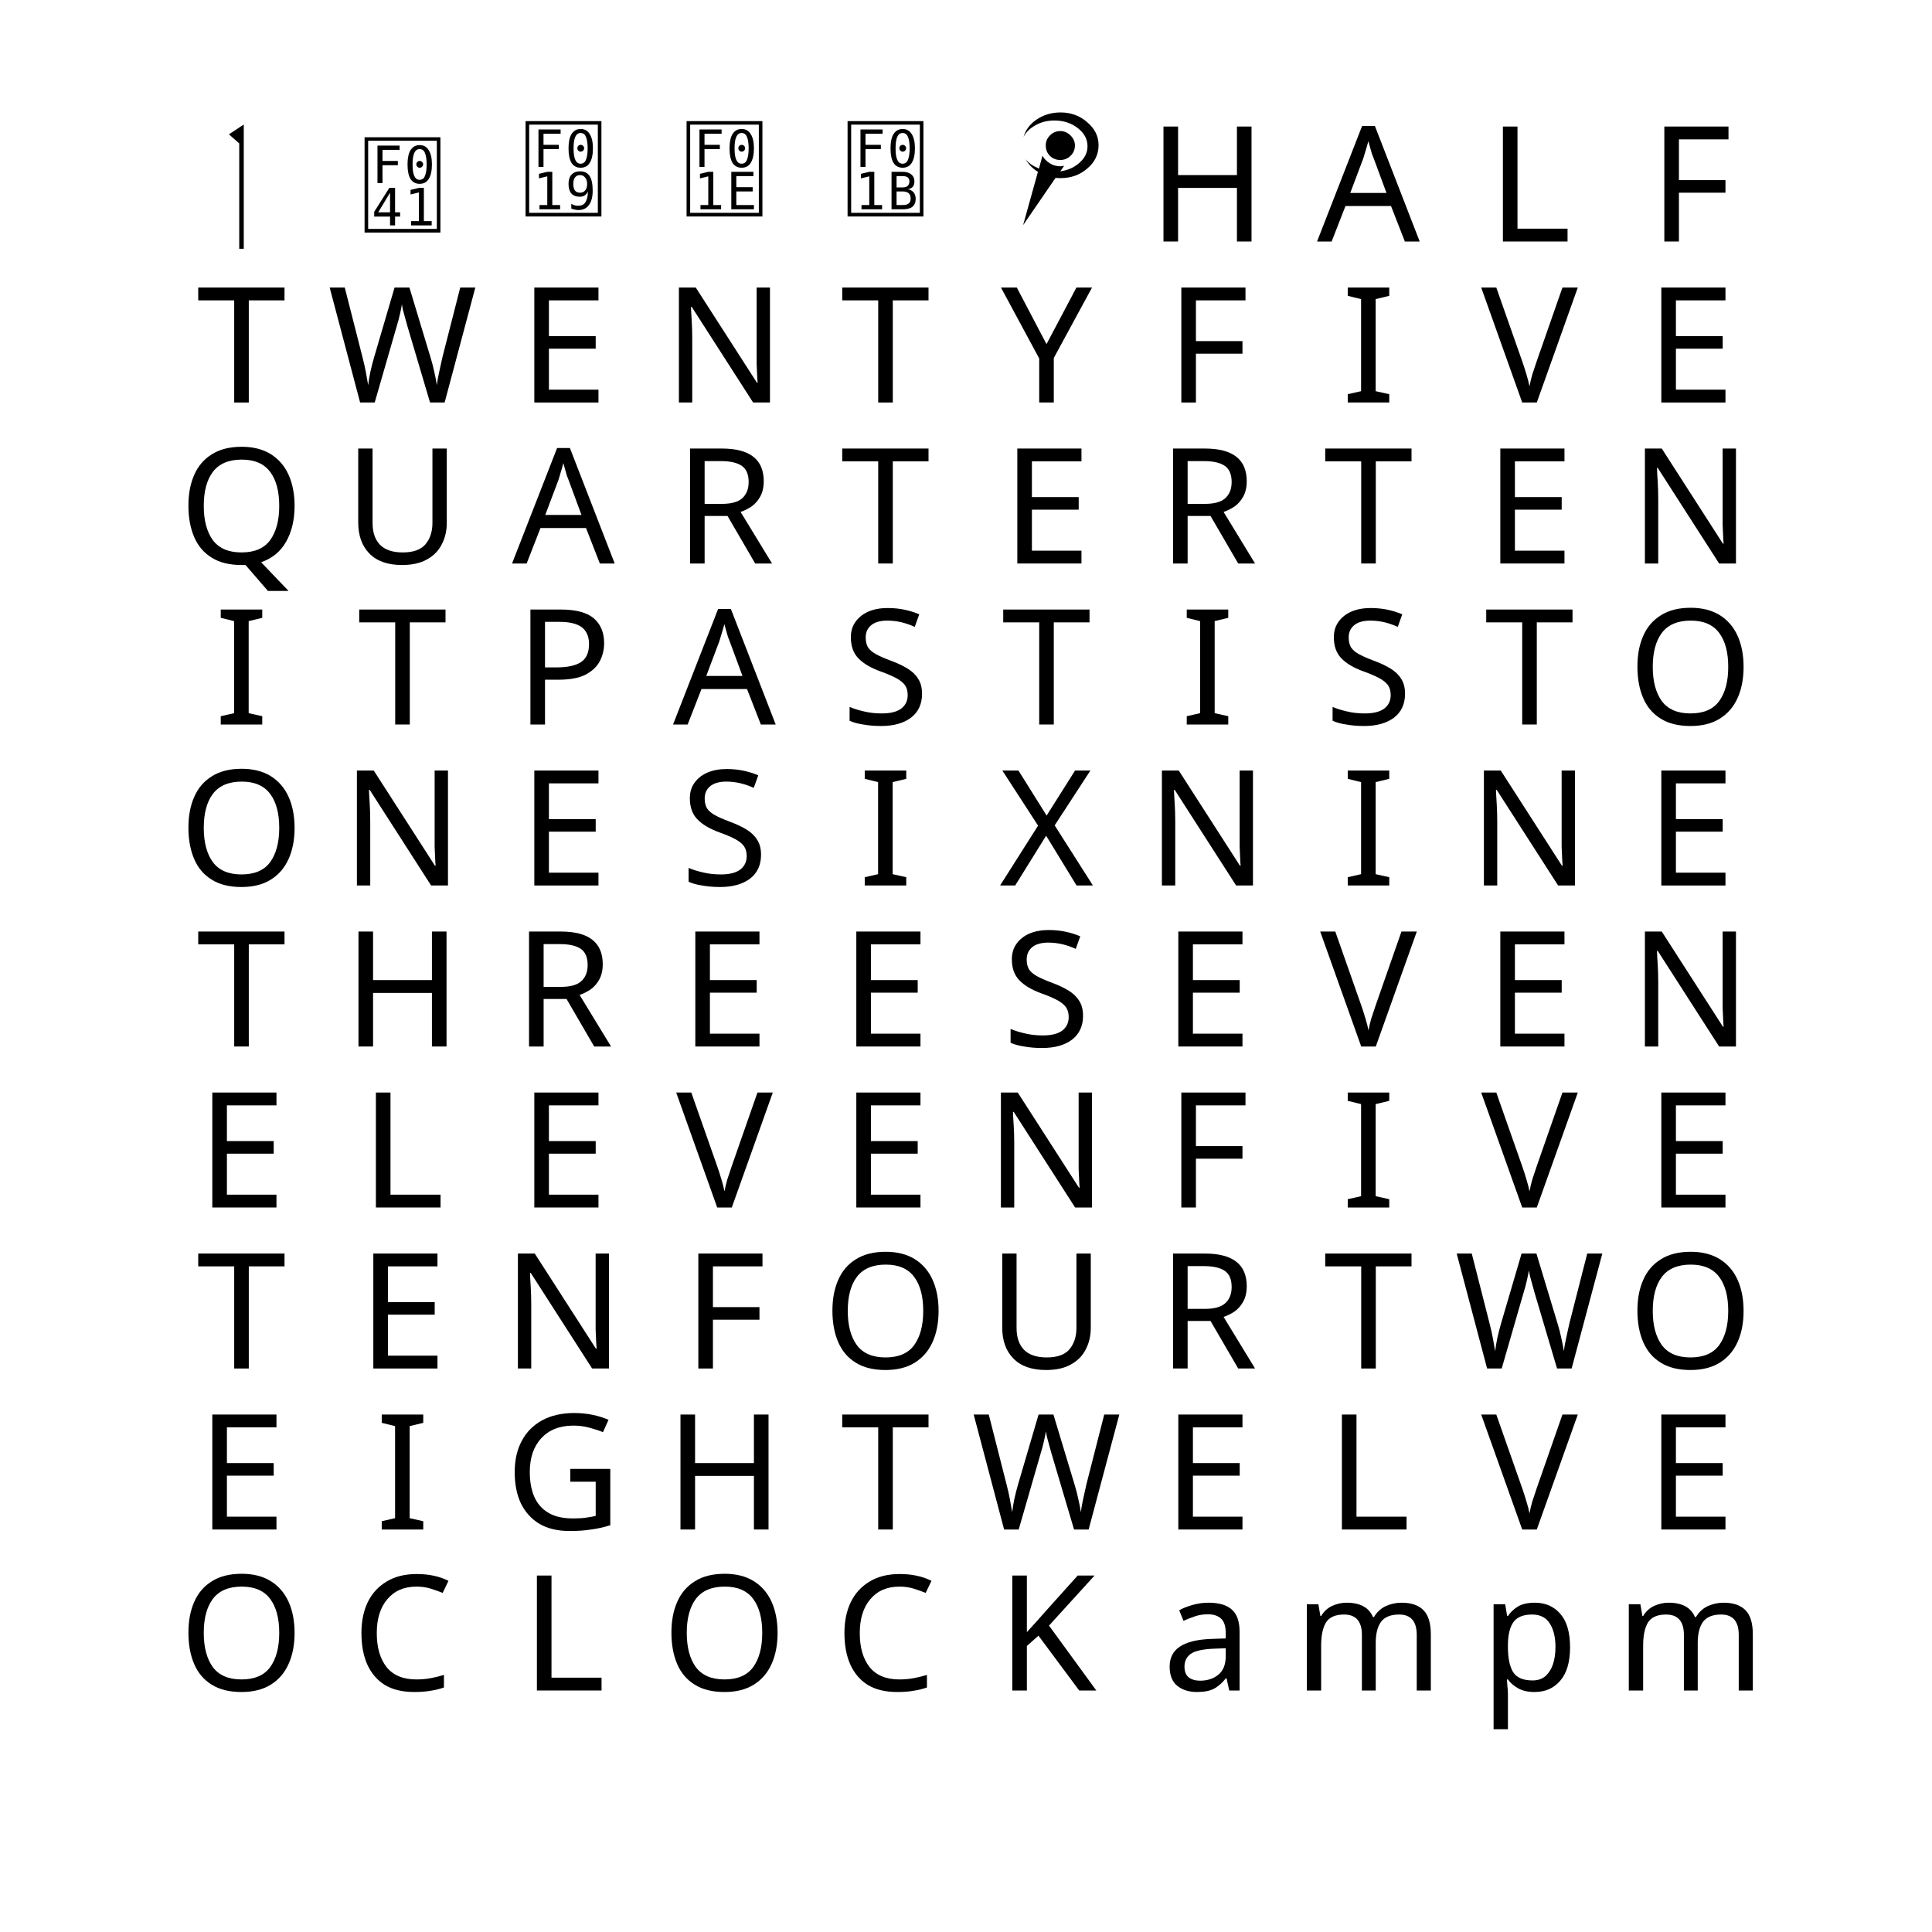
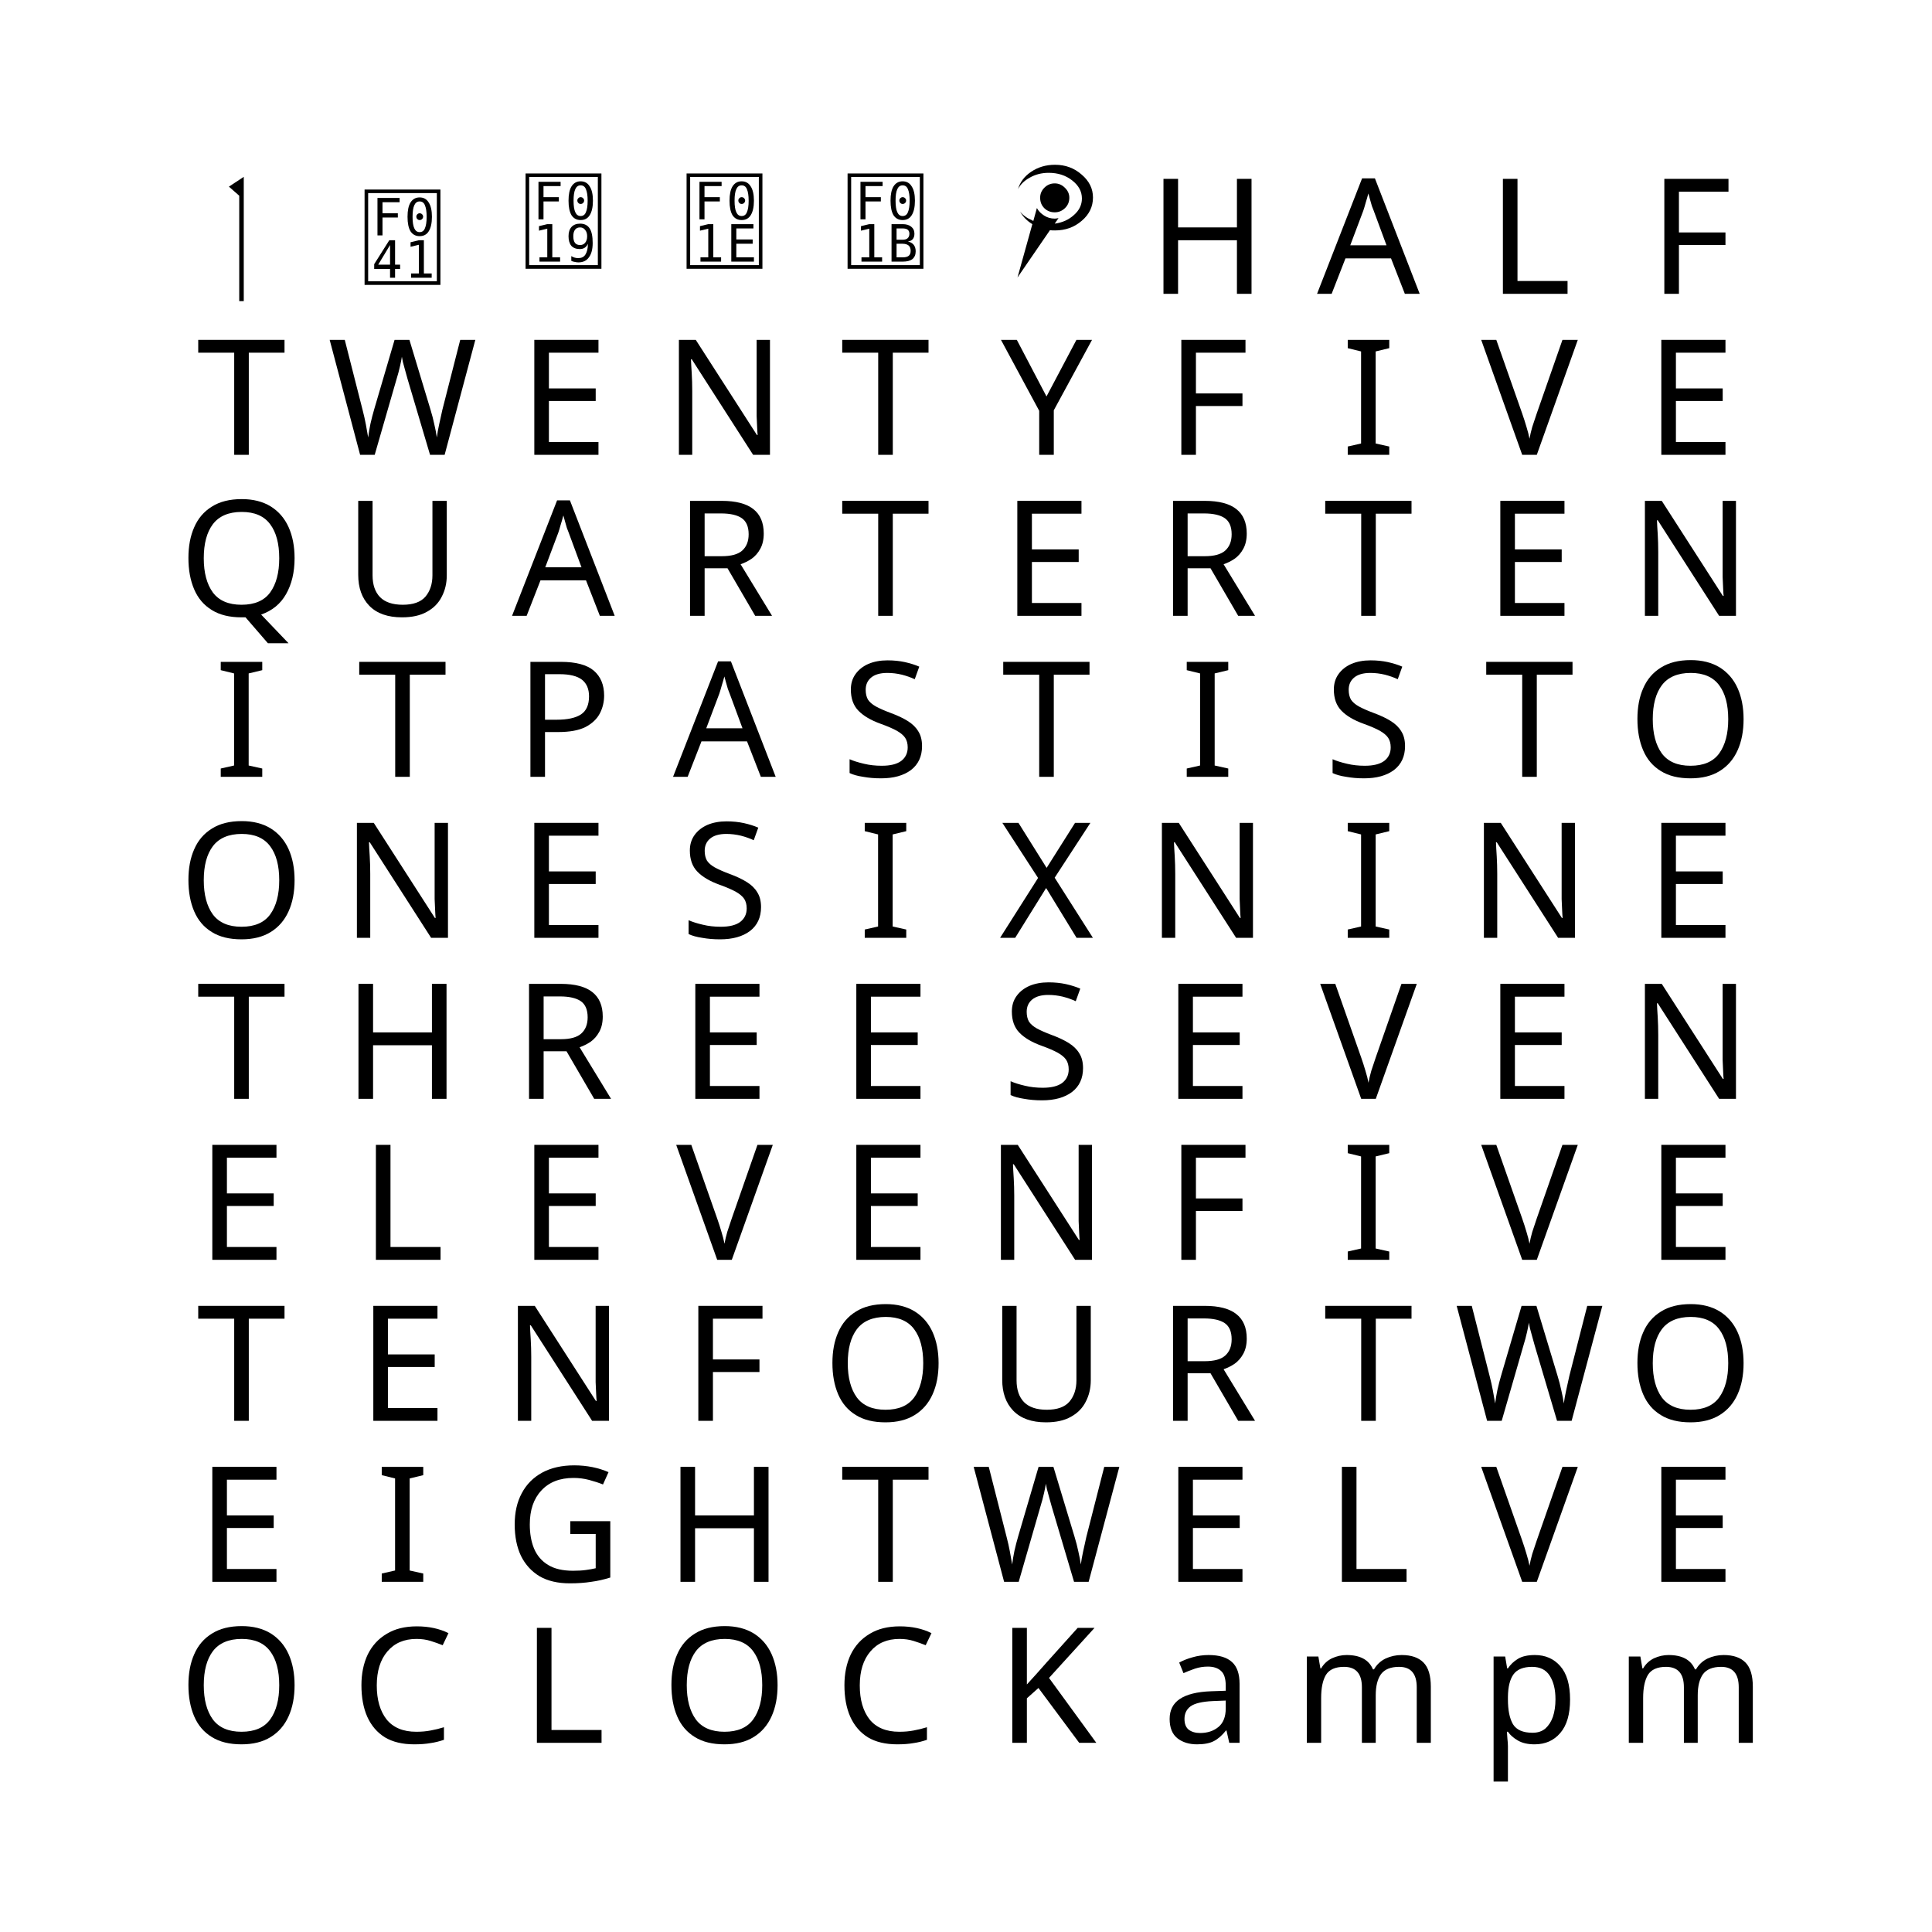
<svg xmlns="http://www.w3.org/2000/svg" height="12in" version="1.1" viewBox="0 0 120 120" width="12in">
  <g>
    <g>
-       <text alignment-baseline="middle" fill="black" font-family="Weather Icons" font-size="7" font-weight="normal" text-anchor="middle" x="15.0" y="14.0"></text>
-     </g>
-     <g>
-       <text alignment-baseline="middle" fill="black" font-family="Weather Icons" font-size="7" font-weight="normal" text-anchor="middle" x="25.0" y="14.0"></text>
-     </g>
-     <g>
-       <text alignment-baseline="middle" fill="black" font-family="Weather Icons" font-size="7" font-weight="normal" text-anchor="middle" x="35.0" y="13.0"></text>
-     </g>
-     <g>
-       <text alignment-baseline="middle" fill="black" font-family="Weather Icons" font-size="7" font-weight="normal" text-anchor="middle" x="45.0" y="13.0"></text>
-     </g>
-     <g>
-       <text alignment-baseline="middle" fill="black" font-family="Weather Icons" font-size="7" font-weight="normal" text-anchor="middle" x="55.0" y="13.0"></text>
-     </g>
-     <g>
-       <text alignment-baseline="middle" fill="black" font-family="Weather Icons" font-size="7" font-weight="normal" text-anchor="middle" x="66.0" y="14.0"></text>
-     </g>
-     <g>
-       <text alignment-baseline="middle" fill="black" font-family="TC_Lasersans" font-size="10" font-weight="normal" text-anchor="middle" x="75.0" y="15.0">H</text>
-     </g>
-     <g>
-       <text alignment-baseline="middle" fill="black" font-family="TC_Lasersans" font-size="10" font-weight="normal" text-anchor="middle" x="85.0" y="15.0">A</text>
-     </g>
-     <g>
-       <text alignment-baseline="middle" fill="black" font-family="TC_Lasersans" font-size="10" font-weight="normal" text-anchor="middle" x="95.0" y="15.0">L</text>
-     </g>
-     <g>
-       <text alignment-baseline="middle" fill="black" font-family="TC_Lasersans" font-size="10" font-weight="normal" text-anchor="middle" x="105.0" y="15.0">F</text>
-     </g>
-     <g>
-       <text alignment-baseline="middle" fill="black" font-family="TC_Lasersans" font-size="10" font-weight="normal" text-anchor="middle" x="15.0" y="25.0">T</text>
-     </g>
-     <g>
-       <text alignment-baseline="middle" fill="black" font-family="TC_Lasersans" font-size="10" font-weight="normal" text-anchor="middle" x="25.0" y="25.0">W</text>
-     </g>
-     <g>
-       <text alignment-baseline="middle" fill="black" font-family="TC_Lasersans" font-size="10" font-weight="normal" text-anchor="middle" x="35.0" y="25.0">E</text>
-     </g>
-     <g>
-       <text alignment-baseline="middle" fill="black" font-family="TC_Lasersans" font-size="10" font-weight="normal" text-anchor="middle" x="45.0" y="25.0">N</text>
-     </g>
-     <g>
-       <text alignment-baseline="middle" fill="black" font-family="TC_Lasersans" font-size="10" font-weight="normal" text-anchor="middle" x="55.0" y="25.0">T</text>
-     </g>
-     <g>
-       <text alignment-baseline="middle" fill="black" font-family="TC_Lasersans" font-size="10" font-weight="normal" text-anchor="middle" x="65.0" y="25.0">Y</text>
-     </g>
-     <g>
-       <text alignment-baseline="middle" fill="black" font-family="TC_Lasersans" font-size="10" font-weight="normal" text-anchor="middle" x="75.0" y="25.0">F</text>
-     </g>
-     <g>
-       <text alignment-baseline="middle" fill="black" font-family="TC_Lasersans" font-size="10" font-weight="normal" text-anchor="middle" x="85.0" y="25.0">I</text>
-     </g>
-     <g>
-       <text alignment-baseline="middle" fill="black" font-family="TC_Lasersans" font-size="10" font-weight="normal" text-anchor="middle" x="95.0" y="25.0">V</text>
-     </g>
-     <g>
-       <text alignment-baseline="middle" fill="black" font-family="TC_Lasersans" font-size="10" font-weight="normal" text-anchor="middle" x="105.0" y="25.0">E</text>
-     </g>
-     <g>
-       <text alignment-baseline="middle" fill="black" font-family="TC_Lasersans" font-size="10" font-weight="normal" text-anchor="middle" x="15.0" y="35.0">Q</text>
-     </g>
-     <g>
-       <text alignment-baseline="middle" fill="black" font-family="TC_Lasersans" font-size="10" font-weight="normal" text-anchor="middle" x="25.0" y="35.0">U</text>
-     </g>
-     <g>
-       <text alignment-baseline="middle" fill="black" font-family="TC_Lasersans" font-size="10" font-weight="normal" text-anchor="middle" x="35.0" y="35.0">A</text>
-     </g>
-     <g>
-       <text alignment-baseline="middle" fill="black" font-family="TC_Lasersans" font-size="10" font-weight="normal" text-anchor="middle" x="45.0" y="35.0">R</text>
-     </g>
-     <g>
-       <text alignment-baseline="middle" fill="black" font-family="TC_Lasersans" font-size="10" font-weight="normal" text-anchor="middle" x="55.0" y="35.0">T</text>
-     </g>
-     <g>
-       <text alignment-baseline="middle" fill="black" font-family="TC_Lasersans" font-size="10" font-weight="normal" text-anchor="middle" x="65.0" y="35.0">E</text>
-     </g>
-     <g>
-       <text alignment-baseline="middle" fill="black" font-family="TC_Lasersans" font-size="10" font-weight="normal" text-anchor="middle" x="75.0" y="35.0">R</text>
-     </g>
-     <g>
-       <text alignment-baseline="middle" fill="black" font-family="TC_Lasersans" font-size="10" font-weight="normal" text-anchor="middle" x="85.0" y="35.0">T</text>
-     </g>
-     <g>
-       <text alignment-baseline="middle" fill="black" font-family="TC_Lasersans" font-size="10" font-weight="normal" text-anchor="middle" x="95.0" y="35.0">E</text>
-     </g>
-     <g>
-       <text alignment-baseline="middle" fill="black" font-family="TC_Lasersans" font-size="10" font-weight="normal" text-anchor="middle" x="105.0" y="35.0">N</text>
-     </g>
-     <g>
-       <text alignment-baseline="middle" fill="black" font-family="TC_Lasersans" font-size="10" font-weight="normal" text-anchor="middle" x="15.0" y="45.0">I</text>
-     </g>
-     <g>
-       <text alignment-baseline="middle" fill="black" font-family="TC_Lasersans" font-size="10" font-weight="normal" text-anchor="middle" x="25.0" y="45.0">T</text>
-     </g>
-     <g>
-       <text alignment-baseline="middle" fill="black" font-family="TC_Lasersans" font-size="10" font-weight="normal" text-anchor="middle" x="35.0" y="45.0">P</text>
-     </g>
-     <g>
-       <text alignment-baseline="middle" fill="black" font-family="TC_Lasersans" font-size="10" font-weight="normal" text-anchor="middle" x="45.0" y="45.0">A</text>
-     </g>
-     <g>
-       <text alignment-baseline="middle" fill="black" font-family="TC_Lasersans" font-size="10" font-weight="normal" text-anchor="middle" x="55.0" y="45.0">S</text>
-     </g>
-     <g>
-       <text alignment-baseline="middle" fill="black" font-family="TC_Lasersans" font-size="10" font-weight="normal" text-anchor="middle" x="65.0" y="45.0">T</text>
-     </g>
-     <g>
-       <text alignment-baseline="middle" fill="black" font-family="TC_Lasersans" font-size="10" font-weight="normal" text-anchor="middle" x="75.0" y="45.0">I</text>
-     </g>
-     <g>
-       <text alignment-baseline="middle" fill="black" font-family="TC_Lasersans" font-size="10" font-weight="normal" text-anchor="middle" x="85.0" y="45.0">S</text>
-     </g>
-     <g>
-       <text alignment-baseline="middle" fill="black" font-family="TC_Lasersans" font-size="10" font-weight="normal" text-anchor="middle" x="95.0" y="45.0">T</text>
-     </g>
-     <g>
-       <text alignment-baseline="middle" fill="black" font-family="TC_Lasersans" font-size="10" font-weight="normal" text-anchor="middle" x="105.0" y="45.0">O</text>
-     </g>
-     <g>
-       <text alignment-baseline="middle" fill="black" font-family="TC_Lasersans" font-size="10" font-weight="normal" text-anchor="middle" x="15.0" y="55.0">O</text>
-     </g>
-     <g>
-       <text alignment-baseline="middle" fill="black" font-family="TC_Lasersans" font-size="10" font-weight="normal" text-anchor="middle" x="25.0" y="55.0">N</text>
-     </g>
-     <g>
-       <text alignment-baseline="middle" fill="black" font-family="TC_Lasersans" font-size="10" font-weight="normal" text-anchor="middle" x="35.0" y="55.0">E</text>
-     </g>
-     <g>
-       <text alignment-baseline="middle" fill="black" font-family="TC_Lasersans" font-size="10" font-weight="normal" text-anchor="middle" x="45.0" y="55.0">S</text>
-     </g>
-     <g>
-       <text alignment-baseline="middle" fill="black" font-family="TC_Lasersans" font-size="10" font-weight="normal" text-anchor="middle" x="55.0" y="55.0">I</text>
-     </g>
-     <g>
-       <text alignment-baseline="middle" fill="black" font-family="TC_Lasersans" font-size="10" font-weight="normal" text-anchor="middle" x="65.0" y="55.0">X</text>
-     </g>
-     <g>
-       <text alignment-baseline="middle" fill="black" font-family="TC_Lasersans" font-size="10" font-weight="normal" text-anchor="middle" x="75.0" y="55.0">N</text>
-     </g>
-     <g>
-       <text alignment-baseline="middle" fill="black" font-family="TC_Lasersans" font-size="10" font-weight="normal" text-anchor="middle" x="85.0" y="55.0">I</text>
-     </g>
-     <g>
-       <text alignment-baseline="middle" fill="black" font-family="TC_Lasersans" font-size="10" font-weight="normal" text-anchor="middle" x="95.0" y="55.0">N</text>
-     </g>
-     <g>
-       <text alignment-baseline="middle" fill="black" font-family="TC_Lasersans" font-size="10" font-weight="normal" text-anchor="middle" x="105.0" y="55.0">E</text>
-     </g>
-     <g>
-       <text alignment-baseline="middle" fill="black" font-family="TC_Lasersans" font-size="10" font-weight="normal" text-anchor="middle" x="15.0" y="65.0">T</text>
-     </g>
-     <g>
-       <text alignment-baseline="middle" fill="black" font-family="TC_Lasersans" font-size="10" font-weight="normal" text-anchor="middle" x="25.0" y="65.0">H</text>
-     </g>
-     <g>
-       <text alignment-baseline="middle" fill="black" font-family="TC_Lasersans" font-size="10" font-weight="normal" text-anchor="middle" x="35.0" y="65.0">R</text>
-     </g>
-     <g>
-       <text alignment-baseline="middle" fill="black" font-family="TC_Lasersans" font-size="10" font-weight="normal" text-anchor="middle" x="45.0" y="65.0">E</text>
-     </g>
-     <g>
-       <text alignment-baseline="middle" fill="black" font-family="TC_Lasersans" font-size="10" font-weight="normal" text-anchor="middle" x="55.0" y="65.0">E</text>
-     </g>
-     <g>
-       <text alignment-baseline="middle" fill="black" font-family="TC_Lasersans" font-size="10" font-weight="normal" text-anchor="middle" x="65.0" y="65.0">S</text>
-     </g>
-     <g>
-       <text alignment-baseline="middle" fill="black" font-family="TC_Lasersans" font-size="10" font-weight="normal" text-anchor="middle" x="75.0" y="65.0">E</text>
-     </g>
-     <g>
-       <text alignment-baseline="middle" fill="black" font-family="TC_Lasersans" font-size="10" font-weight="normal" text-anchor="middle" x="85.0" y="65.0">V</text>
-     </g>
-     <g>
-       <text alignment-baseline="middle" fill="black" font-family="TC_Lasersans" font-size="10" font-weight="normal" text-anchor="middle" x="95.0" y="65.0">E</text>
-     </g>
-     <g>
-       <text alignment-baseline="middle" fill="black" font-family="TC_Lasersans" font-size="10" font-weight="normal" text-anchor="middle" x="105.0" y="65.0">N</text>
-     </g>
-     <g>
-       <text alignment-baseline="middle" fill="black" font-family="TC_Lasersans" font-size="10" font-weight="normal" text-anchor="middle" x="15.0" y="75.0">E</text>
-     </g>
-     <g>
-       <text alignment-baseline="middle" fill="black" font-family="TC_Lasersans" font-size="10" font-weight="normal" text-anchor="middle" x="25.0" y="75.0">L</text>
-     </g>
-     <g>
-       <text alignment-baseline="middle" fill="black" font-family="TC_Lasersans" font-size="10" font-weight="normal" text-anchor="middle" x="35.0" y="75.0">E</text>
-     </g>
-     <g>
-       <text alignment-baseline="middle" fill="black" font-family="TC_Lasersans" font-size="10" font-weight="normal" text-anchor="middle" x="45.0" y="75.0">V</text>
-     </g>
-     <g>
-       <text alignment-baseline="middle" fill="black" font-family="TC_Lasersans" font-size="10" font-weight="normal" text-anchor="middle" x="55.0" y="75.0">E</text>
-     </g>
-     <g>
-       <text alignment-baseline="middle" fill="black" font-family="TC_Lasersans" font-size="10" font-weight="normal" text-anchor="middle" x="65.0" y="75.0">N</text>
-     </g>
-     <g>
-       <text alignment-baseline="middle" fill="black" font-family="TC_Lasersans" font-size="10" font-weight="normal" text-anchor="middle" x="75.0" y="75.0">F</text>
-     </g>
-     <g>
-       <text alignment-baseline="middle" fill="black" font-family="TC_Lasersans" font-size="10" font-weight="normal" text-anchor="middle" x="85.0" y="75.0">I</text>
-     </g>
-     <g>
-       <text alignment-baseline="middle" fill="black" font-family="TC_Lasersans" font-size="10" font-weight="normal" text-anchor="middle" x="95.0" y="75.0">V</text>
-     </g>
-     <g>
-       <text alignment-baseline="middle" fill="black" font-family="TC_Lasersans" font-size="10" font-weight="normal" text-anchor="middle" x="105.0" y="75.0">E</text>
-     </g>
-     <g>
-       <text alignment-baseline="middle" fill="black" font-family="TC_Lasersans" font-size="10" font-weight="normal" text-anchor="middle" x="15.0" y="85.0">T</text>
-     </g>
-     <g>
-       <text alignment-baseline="middle" fill="black" font-family="TC_Lasersans" font-size="10" font-weight="normal" text-anchor="middle" x="25.0" y="85.0">E</text>
-     </g>
-     <g>
-       <text alignment-baseline="middle" fill="black" font-family="TC_Lasersans" font-size="10" font-weight="normal" text-anchor="middle" x="35.0" y="85.0">N</text>
-     </g>
-     <g>
-       <text alignment-baseline="middle" fill="black" font-family="TC_Lasersans" font-size="10" font-weight="normal" text-anchor="middle" x="45.0" y="85.0">F</text>
-     </g>
-     <g>
-       <text alignment-baseline="middle" fill="black" font-family="TC_Lasersans" font-size="10" font-weight="normal" text-anchor="middle" x="55.0" y="85.0">O</text>
-     </g>
-     <g>
-       <text alignment-baseline="middle" fill="black" font-family="TC_Lasersans" font-size="10" font-weight="normal" text-anchor="middle" x="65.0" y="85.0">U</text>
-     </g>
-     <g>
-       <text alignment-baseline="middle" fill="black" font-family="TC_Lasersans" font-size="10" font-weight="normal" text-anchor="middle" x="75.0" y="85.0">R</text>
-     </g>
-     <g>
-       <text alignment-baseline="middle" fill="black" font-family="TC_Lasersans" font-size="10" font-weight="normal" text-anchor="middle" x="85.0" y="85.0">T</text>
-     </g>
-     <g>
-       <text alignment-baseline="middle" fill="black" font-family="TC_Lasersans" font-size="10" font-weight="normal" text-anchor="middle" x="95.0" y="85.0">W</text>
-     </g>
-     <g>
-       <text alignment-baseline="middle" fill="black" font-family="TC_Lasersans" font-size="10" font-weight="normal" text-anchor="middle" x="105.0" y="85.0">O</text>
-     </g>
-     <g>
-       <text alignment-baseline="middle" fill="black" font-family="TC_Lasersans" font-size="10" font-weight="normal" text-anchor="middle" x="15.0" y="95.0">E</text>
-     </g>
-     <g>
-       <text alignment-baseline="middle" fill="black" font-family="TC_Lasersans" font-size="10" font-weight="normal" text-anchor="middle" x="25.0" y="95.0">I</text>
-     </g>
-     <g>
-       <text alignment-baseline="middle" fill="black" font-family="TC_Lasersans" font-size="10" font-weight="normal" text-anchor="middle" x="35.0" y="95.0">G</text>
-     </g>
-     <g>
-       <text alignment-baseline="middle" fill="black" font-family="TC_Lasersans" font-size="10" font-weight="normal" text-anchor="middle" x="45.0" y="95.0">H</text>
-     </g>
-     <g>
-       <text alignment-baseline="middle" fill="black" font-family="TC_Lasersans" font-size="10" font-weight="normal" text-anchor="middle" x="55.0" y="95.0">T</text>
-     </g>
-     <g>
-       <text alignment-baseline="middle" fill="black" font-family="TC_Lasersans" font-size="10" font-weight="normal" text-anchor="middle" x="65.0" y="95.0">W</text>
-     </g>
-     <g>
-       <text alignment-baseline="middle" fill="black" font-family="TC_Lasersans" font-size="10" font-weight="normal" text-anchor="middle" x="75.0" y="95.0">E</text>
-     </g>
-     <g>
-       <text alignment-baseline="middle" fill="black" font-family="TC_Lasersans" font-size="10" font-weight="normal" text-anchor="middle" x="85.0" y="95.0">L</text>
-     </g>
-     <g>
-       <text alignment-baseline="middle" fill="black" font-family="TC_Lasersans" font-size="10" font-weight="normal" text-anchor="middle" x="95.0" y="95.0">V</text>
-     </g>
-     <g>
-       <text alignment-baseline="middle" fill="black" font-family="TC_Lasersans" font-size="10" font-weight="normal" text-anchor="middle" x="105.0" y="95.0">E</text>
-     </g>
-     <g>
-       <text alignment-baseline="middle" fill="black" font-family="TC_Lasersans" font-size="10" font-weight="normal" text-anchor="middle" x="15.0" y="105.0">O</text>
-     </g>
-     <g>
-       <text alignment-baseline="middle" fill="black" font-family="TC_Lasersans" font-size="10" font-weight="normal" text-anchor="middle" x="25.0" y="105.0">C</text>
-     </g>
-     <g>
-       <text alignment-baseline="middle" fill="black" font-family="TC_Lasersans" font-size="10" font-weight="normal" text-anchor="middle" x="35.0" y="105.0">L</text>
-     </g>
-     <g>
-       <text alignment-baseline="middle" fill="black" font-family="TC_Lasersans" font-size="10" font-weight="normal" text-anchor="middle" x="45.0" y="105.0">O</text>
-     </g>
-     <g>
-       <text alignment-baseline="middle" fill="black" font-family="TC_Lasersans" font-size="10" font-weight="normal" text-anchor="middle" x="55.0" y="105.0">C</text>
-     </g>
-     <g>
-       <text alignment-baseline="middle" fill="black" font-family="TC_Lasersans" font-size="10" font-weight="normal" text-anchor="middle" x="65.0" y="105.0">K</text>
-     </g>
-     <g>
-       <text alignment-baseline="middle" fill="black" font-family="TC_Lasersans" font-size="10" font-weight="normal" text-anchor="middle" x="75.0" y="105.0">a</text>
-     </g>
-     <g>
-       <text alignment-baseline="middle" fill="black" font-family="TC_Lasersans" font-size="10" font-weight="normal" text-anchor="middle" x="85.0" y="105.0">m</text>
-     </g>
-     <g>
-       <text alignment-baseline="middle" fill="black" font-family="TC_Lasersans" font-size="10" font-weight="normal" text-anchor="middle" x="95.0" y="105.0">p</text>
-     </g>
-     <g>
-       <text alignment-baseline="middle" fill="black" font-family="TC_Lasersans" font-size="10" font-weight="normal" text-anchor="middle" x="105.0" y="105.0">m</text>
+       <text alignment-baseline="middle" fill="black" font-family="Weather Icons" font-size="7" font-weight="normal" text-anchor="middle" x="15.0" y="17.25"></text>
+     </g>
+     <g>
+       <text alignment-baseline="middle" fill="black" font-family="Weather Icons" font-size="7" font-weight="normal" text-anchor="middle" x="25.0" y="17.25"></text>
+     </g>
+     <g>
+       <text alignment-baseline="middle" fill="black" font-family="Weather Icons" font-size="7" font-weight="normal" text-anchor="middle" x="35.0" y="16.25"></text>
+     </g>
+     <g>
+       <text alignment-baseline="middle" fill="black" font-family="Weather Icons" font-size="7" font-weight="normal" text-anchor="middle" x="45.0" y="16.25"></text>
+     </g>
+     <g>
+       <text alignment-baseline="middle" fill="black" font-family="Weather Icons" font-size="7" font-weight="normal" text-anchor="middle" x="55.0" y="16.25"></text>
+     </g>
+     <g>
+       <text alignment-baseline="middle" fill="black" font-family="Weather Icons" font-size="7" font-weight="normal" text-anchor="middle" x="65.65" y="17.25"></text>
+     </g>
+     <g>
+       <text alignment-baseline="middle" fill="black" font-family="TC_Lasersans" font-size="10" font-weight="normal" text-anchor="middle" x="75.0" y="18.25">H</text>
+     </g>
+     <g>
+       <text alignment-baseline="middle" fill="black" font-family="TC_Lasersans" font-size="10" font-weight="normal" text-anchor="middle" x="85.0" y="18.25">A</text>
+     </g>
+     <g>
+       <text alignment-baseline="middle" fill="black" font-family="TC_Lasersans" font-size="10" font-weight="normal" text-anchor="middle" x="95.0" y="18.25">L</text>
+     </g>
+     <g>
+       <text alignment-baseline="middle" fill="black" font-family="TC_Lasersans" font-size="10" font-weight="normal" text-anchor="middle" x="105.0" y="18.25">F</text>
+     </g>
+     <g>
+       <text alignment-baseline="middle" fill="black" font-family="TC_Lasersans" font-size="10" font-weight="normal" text-anchor="middle" x="15.0" y="28.25">T</text>
+     </g>
+     <g>
+       <text alignment-baseline="middle" fill="black" font-family="TC_Lasersans" font-size="10" font-weight="normal" text-anchor="middle" x="25.0" y="28.25">W</text>
+     </g>
+     <g>
+       <text alignment-baseline="middle" fill="black" font-family="TC_Lasersans" font-size="10" font-weight="normal" text-anchor="middle" x="35.0" y="28.25">E</text>
+     </g>
+     <g>
+       <text alignment-baseline="middle" fill="black" font-family="TC_Lasersans" font-size="10" font-weight="normal" text-anchor="middle" x="45.0" y="28.25">N</text>
+     </g>
+     <g>
+       <text alignment-baseline="middle" fill="black" font-family="TC_Lasersans" font-size="10" font-weight="normal" text-anchor="middle" x="55.0" y="28.25">T</text>
+     </g>
+     <g>
+       <text alignment-baseline="middle" fill="black" font-family="TC_Lasersans" font-size="10" font-weight="normal" text-anchor="middle" x="65.0" y="28.25">Y</text>
+     </g>
+     <g>
+       <text alignment-baseline="middle" fill="black" font-family="TC_Lasersans" font-size="10" font-weight="normal" text-anchor="middle" x="75.0" y="28.25">F</text>
+     </g>
+     <g>
+       <text alignment-baseline="middle" fill="black" font-family="TC_Lasersans" font-size="10" font-weight="normal" text-anchor="middle" x="85.0" y="28.25">I</text>
+     </g>
+     <g>
+       <text alignment-baseline="middle" fill="black" font-family="TC_Lasersans" font-size="10" font-weight="normal" text-anchor="middle" x="95.0" y="28.25">V</text>
+     </g>
+     <g>
+       <text alignment-baseline="middle" fill="black" font-family="TC_Lasersans" font-size="10" font-weight="normal" text-anchor="middle" x="105.0" y="28.25">E</text>
+     </g>
+     <g>
+       <text alignment-baseline="middle" fill="black" font-family="TC_Lasersans" font-size="10" font-weight="normal" text-anchor="middle" x="15.0" y="38.25">Q</text>
+     </g>
+     <g>
+       <text alignment-baseline="middle" fill="black" font-family="TC_Lasersans" font-size="10" font-weight="normal" text-anchor="middle" x="25.0" y="38.25">U</text>
+     </g>
+     <g>
+       <text alignment-baseline="middle" fill="black" font-family="TC_Lasersans" font-size="10" font-weight="normal" text-anchor="middle" x="35.0" y="38.25">A</text>
+     </g>
+     <g>
+       <text alignment-baseline="middle" fill="black" font-family="TC_Lasersans" font-size="10" font-weight="normal" text-anchor="middle" x="45.0" y="38.25">R</text>
+     </g>
+     <g>
+       <text alignment-baseline="middle" fill="black" font-family="TC_Lasersans" font-size="10" font-weight="normal" text-anchor="middle" x="55.0" y="38.25">T</text>
+     </g>
+     <g>
+       <text alignment-baseline="middle" fill="black" font-family="TC_Lasersans" font-size="10" font-weight="normal" text-anchor="middle" x="65.0" y="38.25">E</text>
+     </g>
+     <g>
+       <text alignment-baseline="middle" fill="black" font-family="TC_Lasersans" font-size="10" font-weight="normal" text-anchor="middle" x="75.0" y="38.25">R</text>
+     </g>
+     <g>
+       <text alignment-baseline="middle" fill="black" font-family="TC_Lasersans" font-size="10" font-weight="normal" text-anchor="middle" x="85.0" y="38.25">T</text>
+     </g>
+     <g>
+       <text alignment-baseline="middle" fill="black" font-family="TC_Lasersans" font-size="10" font-weight="normal" text-anchor="middle" x="95.0" y="38.25">E</text>
+     </g>
+     <g>
+       <text alignment-baseline="middle" fill="black" font-family="TC_Lasersans" font-size="10" font-weight="normal" text-anchor="middle" x="105.0" y="38.25">N</text>
+     </g>
+     <g>
+       <text alignment-baseline="middle" fill="black" font-family="TC_Lasersans" font-size="10" font-weight="normal" text-anchor="middle" x="15.0" y="48.25">I</text>
+     </g>
+     <g>
+       <text alignment-baseline="middle" fill="black" font-family="TC_Lasersans" font-size="10" font-weight="normal" text-anchor="middle" x="25.0" y="48.25">T</text>
+     </g>
+     <g>
+       <text alignment-baseline="middle" fill="black" font-family="TC_Lasersans" font-size="10" font-weight="normal" text-anchor="middle" x="35.0" y="48.25">P</text>
+     </g>
+     <g>
+       <text alignment-baseline="middle" fill="black" font-family="TC_Lasersans" font-size="10" font-weight="normal" text-anchor="middle" x="45.0" y="48.25">A</text>
+     </g>
+     <g>
+       <text alignment-baseline="middle" fill="black" font-family="TC_Lasersans" font-size="10" font-weight="normal" text-anchor="middle" x="55.0" y="48.25">S</text>
+     </g>
+     <g>
+       <text alignment-baseline="middle" fill="black" font-family="TC_Lasersans" font-size="10" font-weight="normal" text-anchor="middle" x="65.0" y="48.25">T</text>
+     </g>
+     <g>
+       <text alignment-baseline="middle" fill="black" font-family="TC_Lasersans" font-size="10" font-weight="normal" text-anchor="middle" x="75.0" y="48.25">I</text>
+     </g>
+     <g>
+       <text alignment-baseline="middle" fill="black" font-family="TC_Lasersans" font-size="10" font-weight="normal" text-anchor="middle" x="85.0" y="48.25">S</text>
+     </g>
+     <g>
+       <text alignment-baseline="middle" fill="black" font-family="TC_Lasersans" font-size="10" font-weight="normal" text-anchor="middle" x="95.0" y="48.25">T</text>
+     </g>
+     <g>
+       <text alignment-baseline="middle" fill="black" font-family="TC_Lasersans" font-size="10" font-weight="normal" text-anchor="middle" x="105.0" y="48.25">O</text>
+     </g>
+     <g>
+       <text alignment-baseline="middle" fill="black" font-family="TC_Lasersans" font-size="10" font-weight="normal" text-anchor="middle" x="15.0" y="58.25">O</text>
+     </g>
+     <g>
+       <text alignment-baseline="middle" fill="black" font-family="TC_Lasersans" font-size="10" font-weight="normal" text-anchor="middle" x="25.0" y="58.25">N</text>
+     </g>
+     <g>
+       <text alignment-baseline="middle" fill="black" font-family="TC_Lasersans" font-size="10" font-weight="normal" text-anchor="middle" x="35.0" y="58.25">E</text>
+     </g>
+     <g>
+       <text alignment-baseline="middle" fill="black" font-family="TC_Lasersans" font-size="10" font-weight="normal" text-anchor="middle" x="45.0" y="58.25">S</text>
+     </g>
+     <g>
+       <text alignment-baseline="middle" fill="black" font-family="TC_Lasersans" font-size="10" font-weight="normal" text-anchor="middle" x="55.0" y="58.25">I</text>
+     </g>
+     <g>
+       <text alignment-baseline="middle" fill="black" font-family="TC_Lasersans" font-size="10" font-weight="normal" text-anchor="middle" x="65.0" y="58.25">X</text>
+     </g>
+     <g>
+       <text alignment-baseline="middle" fill="black" font-family="TC_Lasersans" font-size="10" font-weight="normal" text-anchor="middle" x="75.0" y="58.25">N</text>
+     </g>
+     <g>
+       <text alignment-baseline="middle" fill="black" font-family="TC_Lasersans" font-size="10" font-weight="normal" text-anchor="middle" x="85.0" y="58.25">I</text>
+     </g>
+     <g>
+       <text alignment-baseline="middle" fill="black" font-family="TC_Lasersans" font-size="10" font-weight="normal" text-anchor="middle" x="95.0" y="58.25">N</text>
+     </g>
+     <g>
+       <text alignment-baseline="middle" fill="black" font-family="TC_Lasersans" font-size="10" font-weight="normal" text-anchor="middle" x="105.0" y="58.25">E</text>
+     </g>
+     <g>
+       <text alignment-baseline="middle" fill="black" font-family="TC_Lasersans" font-size="10" font-weight="normal" text-anchor="middle" x="15.0" y="68.25">T</text>
+     </g>
+     <g>
+       <text alignment-baseline="middle" fill="black" font-family="TC_Lasersans" font-size="10" font-weight="normal" text-anchor="middle" x="25.0" y="68.25">H</text>
+     </g>
+     <g>
+       <text alignment-baseline="middle" fill="black" font-family="TC_Lasersans" font-size="10" font-weight="normal" text-anchor="middle" x="35.0" y="68.25">R</text>
+     </g>
+     <g>
+       <text alignment-baseline="middle" fill="black" font-family="TC_Lasersans" font-size="10" font-weight="normal" text-anchor="middle" x="45.0" y="68.25">E</text>
+     </g>
+     <g>
+       <text alignment-baseline="middle" fill="black" font-family="TC_Lasersans" font-size="10" font-weight="normal" text-anchor="middle" x="55.0" y="68.25">E</text>
+     </g>
+     <g>
+       <text alignment-baseline="middle" fill="black" font-family="TC_Lasersans" font-size="10" font-weight="normal" text-anchor="middle" x="65.0" y="68.25">S</text>
+     </g>
+     <g>
+       <text alignment-baseline="middle" fill="black" font-family="TC_Lasersans" font-size="10" font-weight="normal" text-anchor="middle" x="75.0" y="68.25">E</text>
+     </g>
+     <g>
+       <text alignment-baseline="middle" fill="black" font-family="TC_Lasersans" font-size="10" font-weight="normal" text-anchor="middle" x="85.0" y="68.25">V</text>
+     </g>
+     <g>
+       <text alignment-baseline="middle" fill="black" font-family="TC_Lasersans" font-size="10" font-weight="normal" text-anchor="middle" x="95.0" y="68.25">E</text>
+     </g>
+     <g>
+       <text alignment-baseline="middle" fill="black" font-family="TC_Lasersans" font-size="10" font-weight="normal" text-anchor="middle" x="105.0" y="68.25">N</text>
+     </g>
+     <g>
+       <text alignment-baseline="middle" fill="black" font-family="TC_Lasersans" font-size="10" font-weight="normal" text-anchor="middle" x="15.0" y="78.25">E</text>
+     </g>
+     <g>
+       <text alignment-baseline="middle" fill="black" font-family="TC_Lasersans" font-size="10" font-weight="normal" text-anchor="middle" x="25.0" y="78.25">L</text>
+     </g>
+     <g>
+       <text alignment-baseline="middle" fill="black" font-family="TC_Lasersans" font-size="10" font-weight="normal" text-anchor="middle" x="35.0" y="78.25">E</text>
+     </g>
+     <g>
+       <text alignment-baseline="middle" fill="black" font-family="TC_Lasersans" font-size="10" font-weight="normal" text-anchor="middle" x="45.0" y="78.25">V</text>
+     </g>
+     <g>
+       <text alignment-baseline="middle" fill="black" font-family="TC_Lasersans" font-size="10" font-weight="normal" text-anchor="middle" x="55.0" y="78.25">E</text>
+     </g>
+     <g>
+       <text alignment-baseline="middle" fill="black" font-family="TC_Lasersans" font-size="10" font-weight="normal" text-anchor="middle" x="65.0" y="78.25">N</text>
+     </g>
+     <g>
+       <text alignment-baseline="middle" fill="black" font-family="TC_Lasersans" font-size="10" font-weight="normal" text-anchor="middle" x="75.0" y="78.25">F</text>
+     </g>
+     <g>
+       <text alignment-baseline="middle" fill="black" font-family="TC_Lasersans" font-size="10" font-weight="normal" text-anchor="middle" x="85.0" y="78.25">I</text>
+     </g>
+     <g>
+       <text alignment-baseline="middle" fill="black" font-family="TC_Lasersans" font-size="10" font-weight="normal" text-anchor="middle" x="95.0" y="78.25">V</text>
+     </g>
+     <g>
+       <text alignment-baseline="middle" fill="black" font-family="TC_Lasersans" font-size="10" font-weight="normal" text-anchor="middle" x="105.0" y="78.25">E</text>
+     </g>
+     <g>
+       <text alignment-baseline="middle" fill="black" font-family="TC_Lasersans" font-size="10" font-weight="normal" text-anchor="middle" x="15.0" y="88.25">T</text>
+     </g>
+     <g>
+       <text alignment-baseline="middle" fill="black" font-family="TC_Lasersans" font-size="10" font-weight="normal" text-anchor="middle" x="25.0" y="88.25">E</text>
+     </g>
+     <g>
+       <text alignment-baseline="middle" fill="black" font-family="TC_Lasersans" font-size="10" font-weight="normal" text-anchor="middle" x="35.0" y="88.25">N</text>
+     </g>
+     <g>
+       <text alignment-baseline="middle" fill="black" font-family="TC_Lasersans" font-size="10" font-weight="normal" text-anchor="middle" x="45.0" y="88.25">F</text>
+     </g>
+     <g>
+       <text alignment-baseline="middle" fill="black" font-family="TC_Lasersans" font-size="10" font-weight="normal" text-anchor="middle" x="55.0" y="88.25">O</text>
+     </g>
+     <g>
+       <text alignment-baseline="middle" fill="black" font-family="TC_Lasersans" font-size="10" font-weight="normal" text-anchor="middle" x="65.0" y="88.25">U</text>
+     </g>
+     <g>
+       <text alignment-baseline="middle" fill="black" font-family="TC_Lasersans" font-size="10" font-weight="normal" text-anchor="middle" x="75.0" y="88.25">R</text>
+     </g>
+     <g>
+       <text alignment-baseline="middle" fill="black" font-family="TC_Lasersans" font-size="10" font-weight="normal" text-anchor="middle" x="85.0" y="88.25">T</text>
+     </g>
+     <g>
+       <text alignment-baseline="middle" fill="black" font-family="TC_Lasersans" font-size="10" font-weight="normal" text-anchor="middle" x="95.0" y="88.25">W</text>
+     </g>
+     <g>
+       <text alignment-baseline="middle" fill="black" font-family="TC_Lasersans" font-size="10" font-weight="normal" text-anchor="middle" x="105.0" y="88.25">O</text>
+     </g>
+     <g>
+       <text alignment-baseline="middle" fill="black" font-family="TC_Lasersans" font-size="10" font-weight="normal" text-anchor="middle" x="15.0" y="98.25">E</text>
+     </g>
+     <g>
+       <text alignment-baseline="middle" fill="black" font-family="TC_Lasersans" font-size="10" font-weight="normal" text-anchor="middle" x="25.0" y="98.25">I</text>
+     </g>
+     <g>
+       <text alignment-baseline="middle" fill="black" font-family="TC_Lasersans" font-size="10" font-weight="normal" text-anchor="middle" x="35.0" y="98.25">G</text>
+     </g>
+     <g>
+       <text alignment-baseline="middle" fill="black" font-family="TC_Lasersans" font-size="10" font-weight="normal" text-anchor="middle" x="45.0" y="98.25">H</text>
+     </g>
+     <g>
+       <text alignment-baseline="middle" fill="black" font-family="TC_Lasersans" font-size="10" font-weight="normal" text-anchor="middle" x="55.0" y="98.25">T</text>
+     </g>
+     <g>
+       <text alignment-baseline="middle" fill="black" font-family="TC_Lasersans" font-size="10" font-weight="normal" text-anchor="middle" x="65.0" y="98.25">W</text>
+     </g>
+     <g>
+       <text alignment-baseline="middle" fill="black" font-family="TC_Lasersans" font-size="10" font-weight="normal" text-anchor="middle" x="75.0" y="98.25">E</text>
+     </g>
+     <g>
+       <text alignment-baseline="middle" fill="black" font-family="TC_Lasersans" font-size="10" font-weight="normal" text-anchor="middle" x="85.0" y="98.25">L</text>
+     </g>
+     <g>
+       <text alignment-baseline="middle" fill="black" font-family="TC_Lasersans" font-size="10" font-weight="normal" text-anchor="middle" x="95.0" y="98.25">V</text>
+     </g>
+     <g>
+       <text alignment-baseline="middle" fill="black" font-family="TC_Lasersans" font-size="10" font-weight="normal" text-anchor="middle" x="105.0" y="98.25">E</text>
+     </g>
+     <g>
+       <text alignment-baseline="middle" fill="black" font-family="TC_Lasersans" font-size="10" font-weight="normal" text-anchor="middle" x="15.0" y="108.25">O</text>
+     </g>
+     <g>
+       <text alignment-baseline="middle" fill="black" font-family="TC_Lasersans" font-size="10" font-weight="normal" text-anchor="middle" x="25.0" y="108.25">C</text>
+     </g>
+     <g>
+       <text alignment-baseline="middle" fill="black" font-family="TC_Lasersans" font-size="10" font-weight="normal" text-anchor="middle" x="35.0" y="108.25">L</text>
+     </g>
+     <g>
+       <text alignment-baseline="middle" fill="black" font-family="TC_Lasersans" font-size="10" font-weight="normal" text-anchor="middle" x="45.0" y="108.25">O</text>
+     </g>
+     <g>
+       <text alignment-baseline="middle" fill="black" font-family="TC_Lasersans" font-size="10" font-weight="normal" text-anchor="middle" x="55.0" y="108.25">C</text>
+     </g>
+     <g>
+       <text alignment-baseline="middle" fill="black" font-family="TC_Lasersans" font-size="10" font-weight="normal" text-anchor="middle" x="65.0" y="108.25">K</text>
+     </g>
+     <g>
+       <text alignment-baseline="middle" fill="black" font-family="TC_Lasersans" font-size="10" font-weight="normal" text-anchor="middle" x="75.0" y="108.25">a</text>
+     </g>
+     <g>
+       <text alignment-baseline="middle" fill="black" font-family="TC_Lasersans" font-size="10" font-weight="normal" text-anchor="middle" x="85.0" y="108.25">m</text>
+     </g>
+     <g>
+       <text alignment-baseline="middle" fill="black" font-family="TC_Lasersans" font-size="10" font-weight="normal" text-anchor="middle" x="95.0" y="108.25">p</text>
+     </g>
+     <g>
+       <text alignment-baseline="middle" fill="black" font-family="TC_Lasersans" font-size="10" font-weight="normal" text-anchor="middle" x="105.0" y="108.25">m</text>
    </g>
  </g>
</svg>
